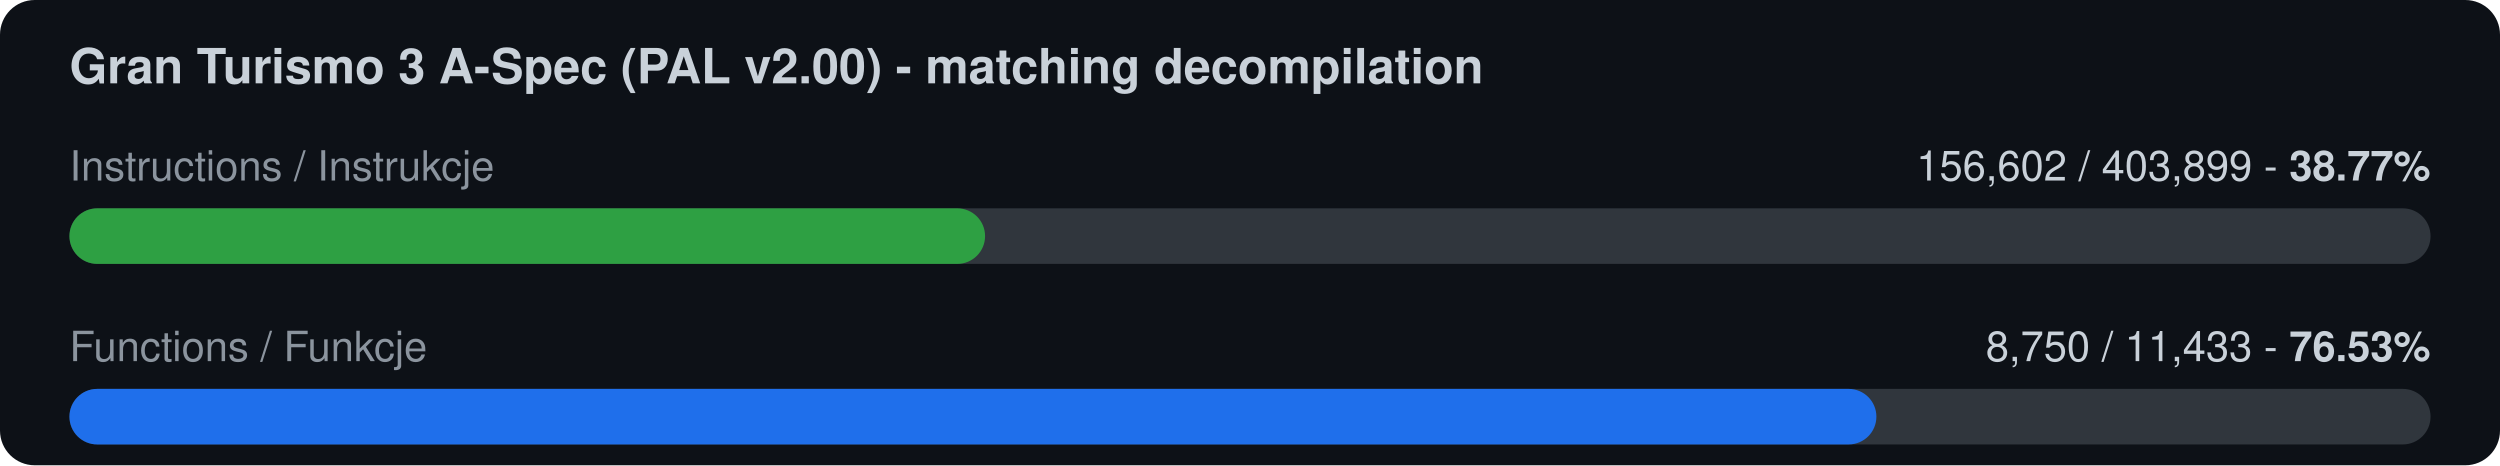
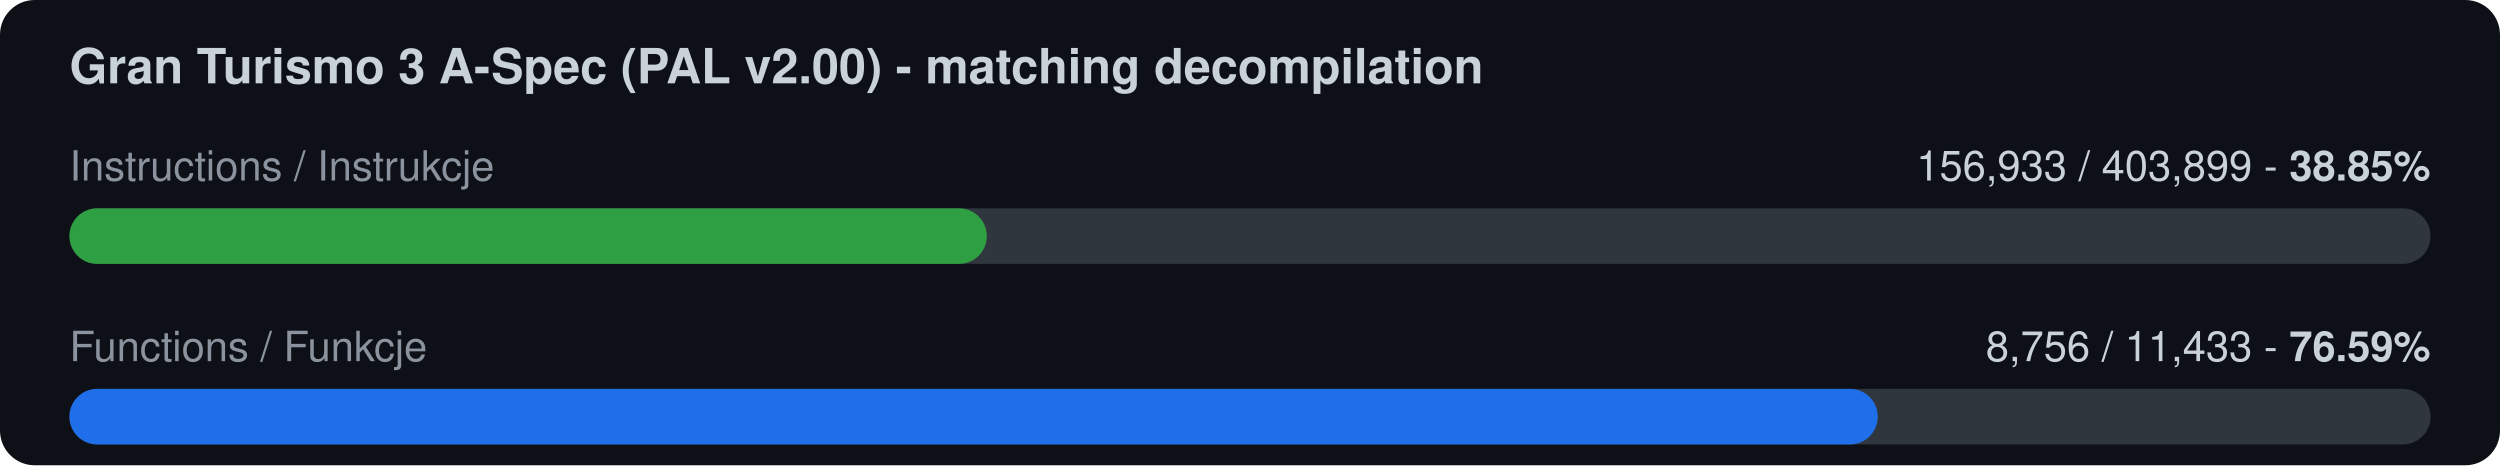
<svg xmlns="http://www.w3.org/2000/svg" width="720" height="134" viewBox="0 0 720 134">
  <rect width="720" height="134" rx="10" fill="#0d1117" />
  <text x="20" y="24" font-family="-apple-system,Segoe UI,Helvetica,Arial,sans-serif" font-size="14" font-weight="600" fill="#c9d1d9">Gran Turismo 3 A-Spec (PAL v2.00) - matching decompilation</text>
  <text x="20" y="52" font-family="-apple-system,Segoe UI,Helvetica,Arial,sans-serif" font-size="12" fill="#8b949e">Instructions / Instrukcje</text>
-   <text x="700" y="52" font-family="-apple-system,Segoe UI,Helvetica,Arial,sans-serif" font-size="12" fill="#c9d1d9" text-anchor="end">156,602 / 403,899  -  <tspan font-weight="700">38.77%</tspan>
+   <text x="700" y="52" font-family="-apple-system,Segoe UI,Helvetica,Arial,sans-serif" font-size="12" fill="#c9d1d9" text-anchor="end">156,933 / 403,899  -  <tspan font-weight="700">38.85%</tspan>
  </text>
  <rect x="20" y="60" width="680" height="16" rx="8" fill="#30363d" />
-   <rect x="20" y="60" width="263.7" height="16" rx="8" fill="#2ea043" />
+   <rect x="20" y="60" width="264.2" height="16" rx="8" fill="#2ea043" />
  <text x="20" y="104" font-family="-apple-system,Segoe UI,Helvetica,Arial,sans-serif" font-size="12" fill="#8b949e">Functions / Funkcje</text>
-   <text x="700" y="104" font-family="-apple-system,Segoe UI,Helvetica,Arial,sans-serif" font-size="12" fill="#c9d1d9" text-anchor="end">8,750 / 11,433  -  <tspan font-weight="700">76.53%</tspan>
+   <text x="700" y="104" font-family="-apple-system,Segoe UI,Helvetica,Arial,sans-serif" font-size="12" fill="#c9d1d9" text-anchor="end">8,756 / 11,433  -  <tspan font-weight="700">76.59%</tspan>
  </text>
  <rect x="20" y="112" width="680" height="16" rx="8" fill="#30363d" />
-   <rect x="20" y="112" width="520.4" height="16" rx="8" fill="#1f6feb" />
+   <rect x="20" y="112" width="520.8" height="16" rx="8" fill="#1f6feb" />
</svg>
